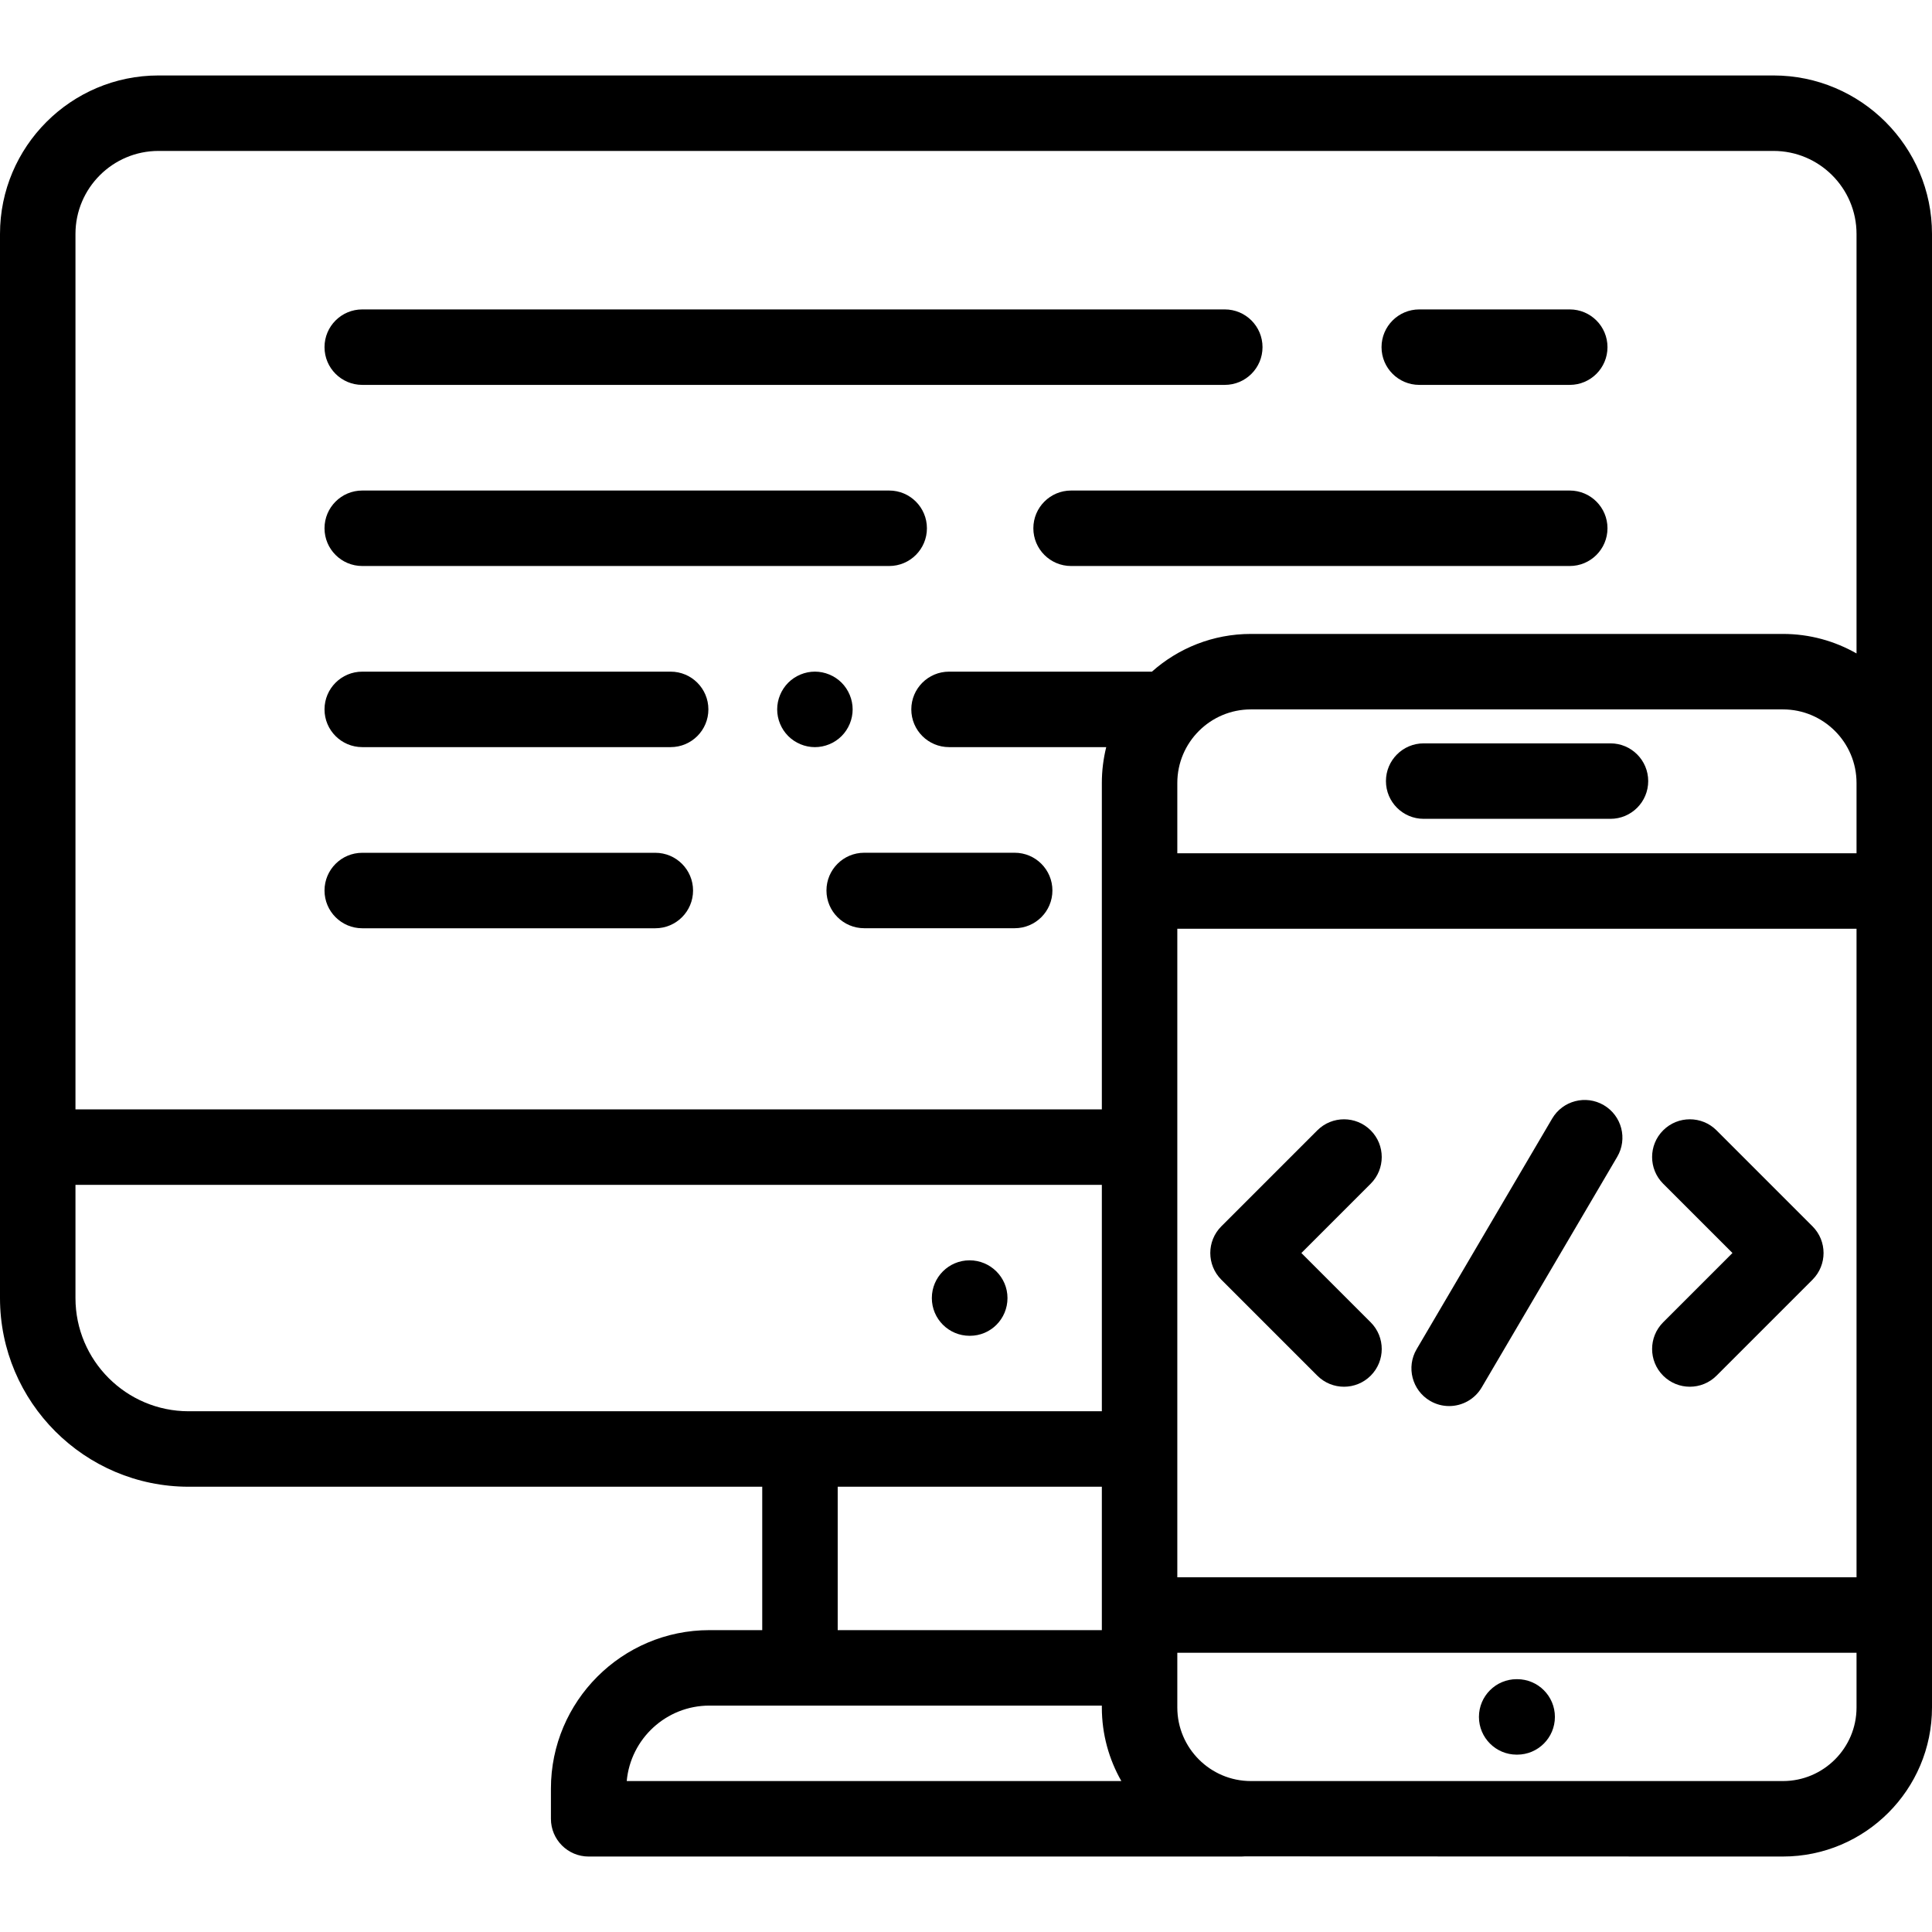
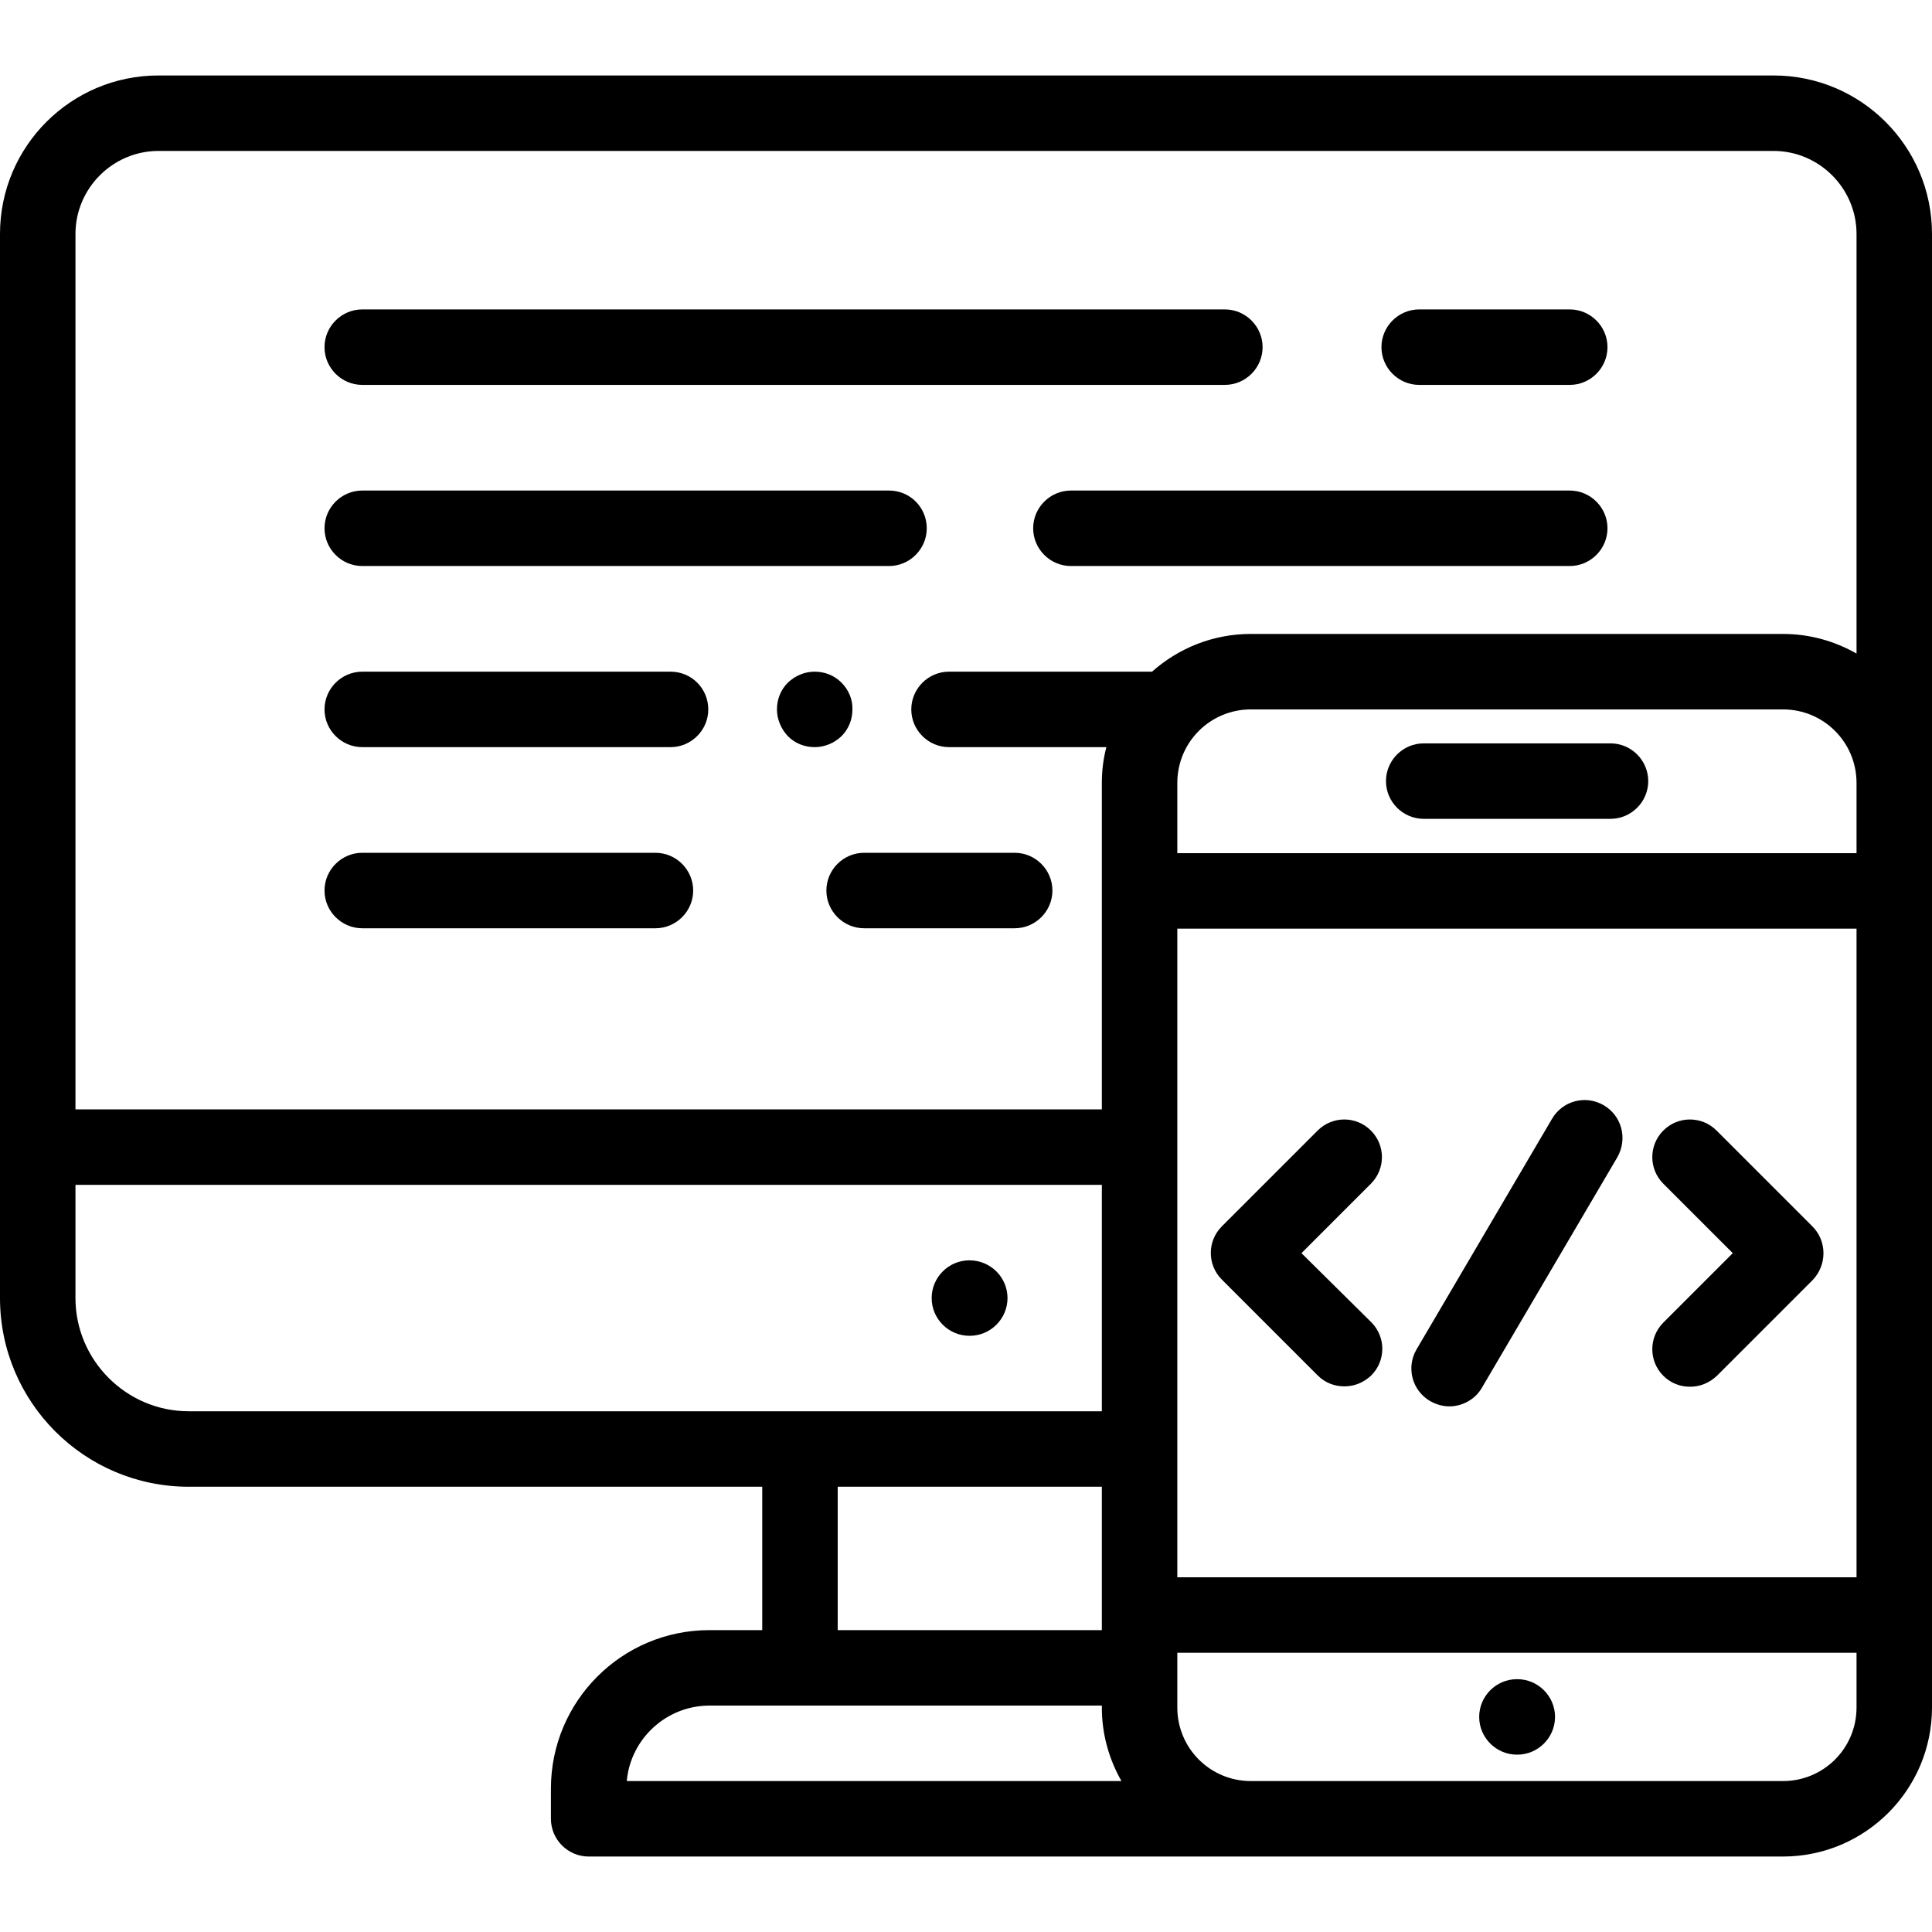
- <svg xmlns="http://www.w3.org/2000/svg" version="1.1" id="Capa_1" x="0px" y="0px" viewBox="0 0 512 512" style="enable-background:new 0 0 512 512;" xml:space="preserve">
-   <g>
-     <g>
-       <path d="M256.947,333.998c-5.523,0-10,4.478-10,10c0,5.522,4.477,10,10,10h0.095c5.523,0,9.952-4.478,9.952-10    C266.994,338.476,262.47,333.998,256.947,333.998z" />
-     </g>
-   </g>
-   <g>
-     <g>
-       <path d="M470,19.998H42c-23.159,0-42,18.841-42,42v282c0,27.57,22.43,50,50,50h152v38.004h-14c-23.159,0-42,18.841-42,42v8    c0,5.522,4.477,10,10,10h173c0.3,0,0.595-0.019,0.888-0.045c0.535,0.022,142.612,0.041,142.612,0.041    c21.78,0,39.5-17.72,39.5-39.5v-24.5v-366C512,38.839,493.159,19.998,470,19.998z M50,373.998c-16.542,0-30-13.458-30-30v-29.996    h272v59.996h-80H50z M292,393.998v38.004h-70v-38.004H292z M166.09,472.002c1.014-11.197,10.453-20,21.91-20h24h80v0.496    c0,7.091,1.888,13.745,5.172,19.504H166.09z M492,452.498c0,10.752-8.748,19.5-19.5,19.5h-141c-10.752,0-19.5-8.748-19.5-19.5    v-10.496v-4.004h180V452.498z M492,417.998H312v-34V246.125h180V417.998z M492,226.125H312v-18.627c0-10.752,8.748-19.5,19.5-19.5    h141c10.752,0,19.5,8.748,19.5,19.5V226.125z M492,173.168c-5.758-3.283-12.411-5.17-19.5-5.17h-141    c-10.058,0-19.245,3.785-26.226,9.997h-53.768c-5.523,0-10,4.478-10,10c0,5.522,4.477,10,10,10h41.657    c-0.755,3.046-1.163,6.227-1.163,9.503v86.504H20V61.998c0-12.131,9.869-22,22-22h428c12.131,0,22,9.869,22,22V173.168z" />
-     </g>
-   </g>
-   <g>
-     <g>
-       <path d="M426.792,196.998H377.29c-5.523,0-10,4.478-10,10c0,5.522,4.477,10,10,10h49.502c5.523,0,10-4.478,10-10    C436.792,201.476,432.315,196.998,426.792,196.998z" />
-     </g>
-   </g>
-   <g>
-     <g>
-       <path d="M402.065,444.998h-0.13c-5.523,0-10,4.478-10,10c0,5.522,4.477,10,10,10h0.13c5.523,0,10-4.478,10-10    C412.065,449.476,407.588,444.998,402.065,444.998z" />
-     </g>
-   </g>
-   <g>
-     <g>
-       <path d="M344.88,332.062l18.366-18.365c3.905-3.905,3.905-10.237,0-14.143c-3.905-3.904-10.237-3.904-14.143,0l-25.437,25.437    c-3.904,3.905-3.904,10.237,0.001,14.142l25.437,25.437c1.953,1.952,4.512,2.929,7.071,2.929s5.119-0.977,7.071-2.929    c3.905-3.905,3.905-10.237,0-14.143L344.88,332.062z" />
-     </g>
-   </g>
-   <g>
-     <g>
-       <path d="M480.333,324.989l-25.437-25.437c-3.905-3.904-10.237-3.904-14.143,0c-3.905,3.905-3.905,10.237,0,14.143l18.366,18.365    l-18.366,18.365c-3.903,3.907-3.903,10.239,0.001,14.144c1.953,1.952,4.512,2.929,7.071,2.929s5.119-0.977,7.071-2.929    l25.437-25.437C484.238,335.227,484.238,328.895,480.333,324.989z" />
-     </g>
-   </g>
-   <g>
-     <g>
-       <path d="M425.025,292.882c-4.761-2.799-10.89-1.207-13.688,3.555l-35.916,61.115c-2.798,4.762-1.207,10.89,3.555,13.688    c1.591,0.936,3.335,1.381,5.057,1.381c3.429,0,6.768-1.766,8.631-4.936l35.916-61.115    C431.378,301.808,429.787,295.68,425.025,292.882z" />
-     </g>
-   </g>
-   <g>
-     <g>
-       <path d="M235.643,129.997H96c-5.523,0-10,4.478-10,10c0,5.522,4.477,10,10,10h139.643c5.523,0,10-4.478,10-10    C245.643,134.475,241.166,129.997,235.643,129.997z" />
-     </g>
-   </g>
-   <g>
-     <g>
-       <path d="M416,129.997H283.849c-5.523,0-10,4.478-10,10c0,5.522,4.477,10,10,10H416c5.523,0,10-4.478,10-10    C426,134.475,421.523,129.997,416,129.997z" />
-     </g>
-   </g>
-   <g>
-     <g>
-       <path d="M324.58,81.999H96c-5.523,0-10,4.478-10,10c0,5.522,4.477,10,10,10h228.58c5.523,0,10-4.478,10-10    C334.58,86.477,330.103,81.999,324.58,81.999z" />
-     </g>
-   </g>
-   <g>
-     <g>
-       <path d="M416,81.999h-39.879c-5.523,0-10,4.478-10,10c0,5.522,4.477,10,10,10H416c5.523,0,10-4.478,10-10    C426,86.477,421.523,81.999,416,81.999z" />
-     </g>
-   </g>
-   <g>
-     <g>
-       <path d="M268.9,225.987h-39.879c-5.522,0-10,4.478-10,10c0,5.522,4.477,10,10,10H268.9c5.523,0,10-4.478,10-10    C278.9,230.465,274.423,225.987,268.9,225.987z" />
-     </g>
-   </g>
-   <g>
-     <g>
-       <path d="M173.667,226H96c-5.523,0-10,4.478-10,10c0,5.522,4.477,10,10,10h77.667c5.523,0,10-4.478,10-10    C183.667,230.478,179.19,226,173.667,226z" />
-     </g>
-   </g>
-   <g>
-     <g>
-       <path d="M177.729,177.995H96c-5.523,0-10,4.478-10,10c0,5.522,4.477,10,10,10h81.729c5.523,0,10-4.478,10-10    C187.729,182.473,183.252,177.995,177.729,177.995z" />
-     </g>
-   </g>
-   <g>
-     <g>
-       <path d="M223.03,180.92c-1.86-1.86-4.44-2.93-7.07-2.93s-5.21,1.069-7.07,2.93c-1.86,1.87-2.93,4.439-2.93,7.08    c0,2.63,1.07,5.2,2.93,7.069c1.86,1.86,4.44,2.931,7.07,2.931s5.21-1.07,7.07-2.931c1.86-1.869,2.93-4.439,2.93-7.069    C225.96,185.359,224.89,182.79,223.03,180.92z" />
-     </g>
-   </g>
-   <g>
- </g>
-   <g>
- </g>
-   <g>
- </g>
-   <g>
- </g>
-   <g>
- </g>
-   <g>
- </g>
-   <g>
- </g>
-   <g>
- </g>
-   <g>
- </g>
-   <g>
- </g>
-   <g>
- </g>
-   <g>
- </g>
-   <g>
- </g>
-   <g>
- </g>
-   <g>
- </g>
+ <svg xmlns="http://www.w3.org/2000/svg" viewBox="0 0 512 512">
+   <path d="M256.9 334c-5.5 0-10 4.5-10 10 0 5.5 4.5 10 10 10h0.1c5.5 0 10-4.5 10-10C267 338.5 262.5 334 256.9 334z" />
+   <path d="M470 20H42c-23.2 0-42 18.8-42 42v282c0 27.6 22.4 50 50 50h152v38h-14c-23.2 0-42 18.8-42 42v8c0 5.5 4.5 10 10 10h173c0.3 0 0.6 0 0.9 0 0.5 0 142.6 0 142.6 0 21.8 0 39.5-17.7 39.5-39.5v-24.5 -366C512 38.8 493.2 20 470 20zM50 374c-16.5 0-30-13.5-30-30v-30h272v60h-80H50zM292 394v38h-70v-38H292zM166.1 472c1-11.2 10.5-20 21.9-20h24 80v0.5c0 7.1 1.9 13.7 5.2 19.5H166.1zM492 452.5c0 10.8-8.7 19.5-19.5 19.5h-141c-10.8 0-19.5-8.7-19.5-19.5v-10.5 -4h180V452.5zM492 418H312v-34V246.1h180V418zM492 226.1H312v-18.6c0-10.8 8.7-19.5 19.5-19.5h141c10.8 0 19.5 8.7 19.5 19.5V226.1zM492 173.2c-5.8-3.3-12.4-5.2-19.5-5.2h-141c-10.1 0-19.2 3.8-26.2 10h-53.8c-5.5 0-10 4.5-10 10 0 5.5 4.5 10 10 10h41.7c-0.8 3-1.2 6.2-1.2 9.5v86.5H20V62c0-12.1 9.9-22 22-22h428c12.1 0 22 9.9 22 22V173.2z" />
+   <path d="M426.8 197H377.3c-5.5 0-10 4.5-10 10 0 5.5 4.5 10 10 10h49.5c5.5 0 10-4.5 10-10C436.8 201.5 432.3 197 426.8 197z" />
+   <path d="M402.1 445h-0.1c-5.5 0-10 4.5-10 10 0 5.5 4.5 10 10 10h0.1c5.5 0 10-4.5 10-10C412.1 449.5 407.6 445 402.1 445z" />
+   <path d="M344.9 332.1l18.4-18.4c3.9-3.9 3.9-10.2 0-14.1 -3.9-3.9-10.2-3.9-14.1 0l-25.4 25.4c-3.9 3.9-3.9 10.2 0 14.1l25.4 25.4c2 2 4.5 2.9 7.1 2.9s5.1-1 7.1-2.9c3.9-3.9 3.9-10.2 0-14.1L344.9 332.1z" />
+   <path d="M480.3 325l-25.4-25.4c-3.9-3.9-10.2-3.9-14.1 0 -3.9 3.9-3.9 10.2 0 14.1l18.4 18.4 -18.4 18.4c-3.9 3.9-3.9 10.2 0 14.1 2 2 4.5 2.9 7.1 2.9s5.1-1 7.1-2.9l25.4-25.4C484.2 335.2 484.2 328.9 480.3 325z" />
+   <path d="M425 292.9c-4.8-2.8-10.9-1.2-13.7 3.6l-35.9 61.1c-2.8 4.8-1.2 10.9 3.6 13.7 1.6 0.9 3.3 1.4 5.1 1.4 3.4 0 6.8-1.8 8.6-4.9l35.9-61.1C431.4 301.8 429.8 295.7 425 292.9z" />
+   <path d="M235.6 130H96c-5.5 0-10 4.5-10 10 0 5.5 4.5 10 10 10h139.6c5.5 0 10-4.5 10-10C245.6 134.5 241.2 130 235.6 130z" />
+   <path d="M416 130H283.8c-5.5 0-10 4.5-10 10 0 5.5 4.5 10 10 10H416c5.5 0 10-4.5 10-10C426 134.5 421.5 130 416 130z" />
+   <path d="M324.6 82H96c-5.5 0-10 4.5-10 10 0 5.5 4.5 10 10 10h228.6c5.5 0 10-4.5 10-10C334.6 86.5 330.1 82 324.6 82z" />
+   <path d="M416 82h-39.9c-5.5 0-10 4.5-10 10 0 5.5 4.5 10 10 10H416c5.5 0 10-4.5 10-10C426 86.5 421.5 82 416 82z" />
+   <path d="M268.9 226h-39.9c-5.5 0-10 4.5-10 10 0 5.5 4.5 10 10 10H268.9c5.5 0 10-4.5 10-10C278.9 230.5 274.4 226 268.9 226z" />
+   <path d="M173.7 226H96c-5.5 0-10 4.5-10 10 0 5.5 4.5 10 10 10h77.7c5.5 0 10-4.5 10-10C183.7 230.5 179.2 226 173.7 226z" />
+   <path d="M177.7 178H96c-5.5 0-10 4.5-10 10 0 5.5 4.5 10 10 10h81.7c5.5 0 10-4.5 10-10C187.7 182.5 183.3 178 177.7 178z" />
+   <path d="M223 180.9c-1.9-1.9-4.4-2.9-7.1-2.9s-5.2 1.1-7.1 2.9c-1.9 1.9-2.9 4.4-2.9 7.1 0 2.6 1.1 5.2 2.9 7.1 1.9 1.9 4.4 2.9 7.1 2.9s5.2-1.1 7.1-2.9c1.9-1.9 2.9-4.4 2.9-7.1C226 185.4 224.9 182.8 223 180.9z" />
</svg>
